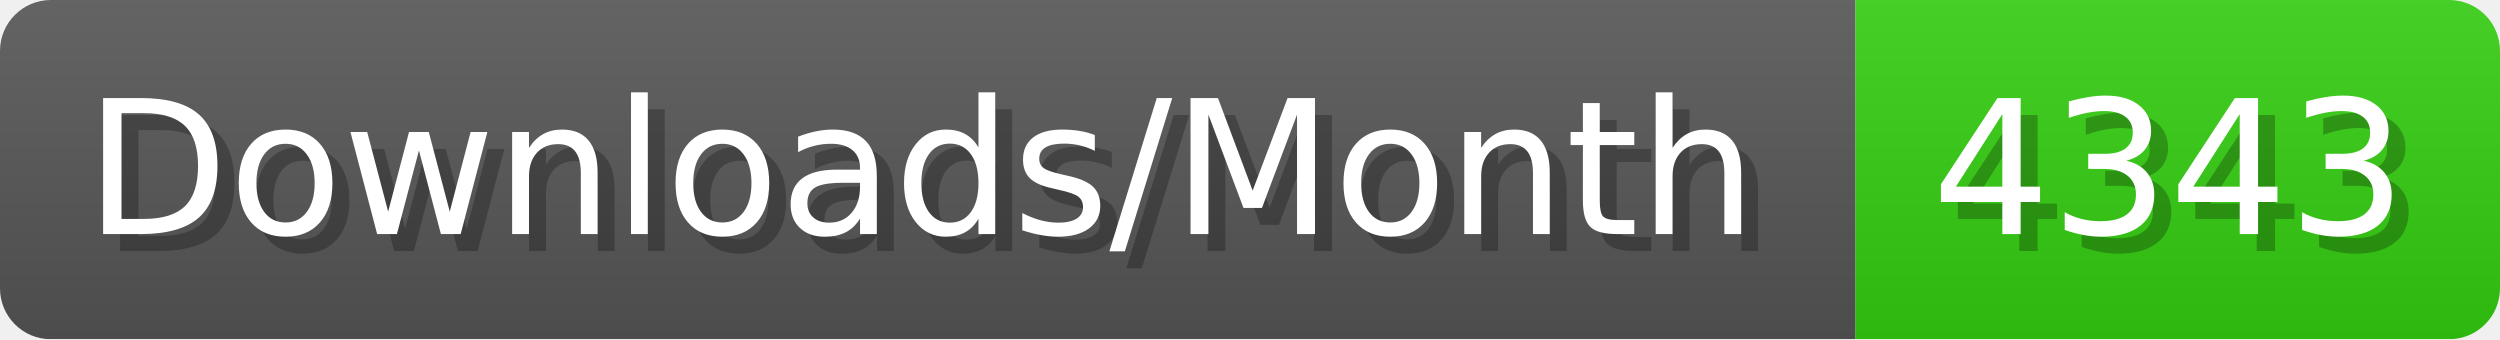
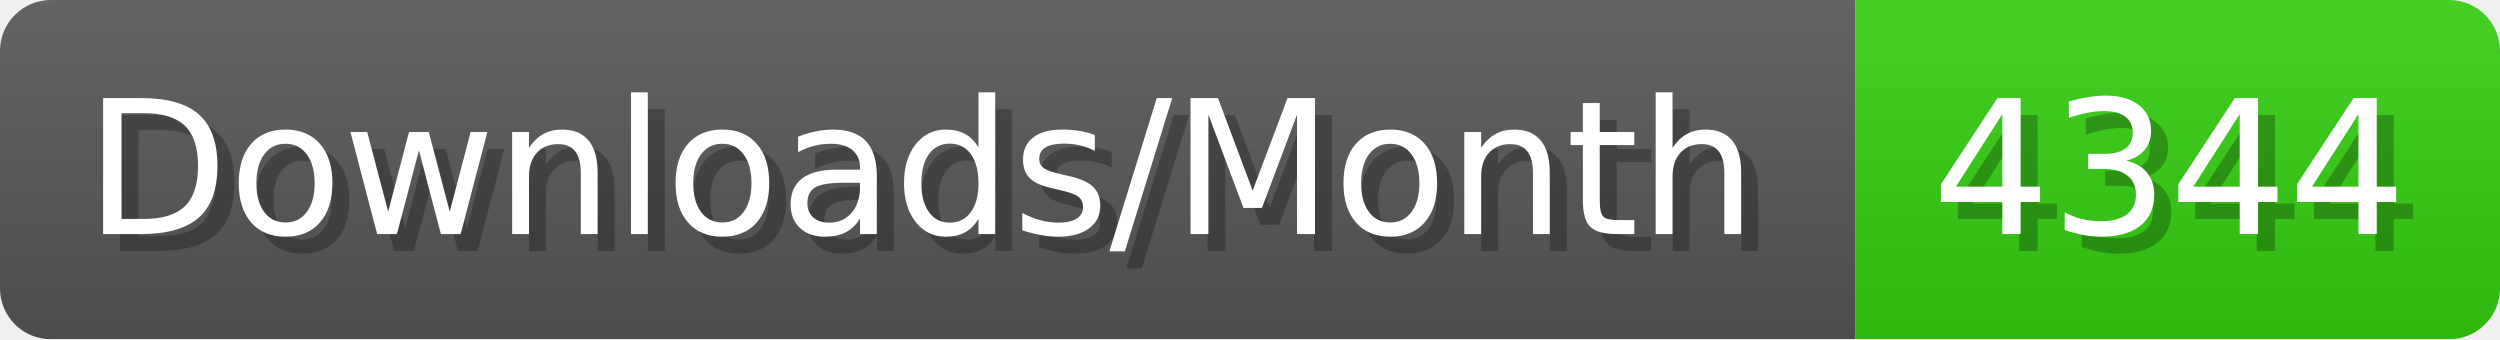
- <svg xmlns="http://www.w3.org/2000/svg" width="147.4" height="20" viewBox="0 0 1474 200" role="img" aria-label="Downloads/Month: 4343">
+ <svg xmlns="http://www.w3.org/2000/svg" width="147.4" height="20" viewBox="0 0 1474 200" role="img" aria-label="Downloads/Month: 4344">
  <linearGradient id="YlXUI" x2="0" y2="100%">
    <stop offset="0" stop-opacity=".1" stop-color="#EEE" />
    <stop offset="1" stop-opacity=".1" />
  </linearGradient>
  <mask id="JHhop">
    <rect width="1474" height="200" rx="30" fill="#FFF" />
  </mask>
  <g mask="url(#JHhop)">
    <rect width="1094" height="200" fill="#555" />
    <rect width="380" height="200" fill="#3C1" x="1094" />
    <rect width="1474" height="200" fill="url(#YlXUI)" />
  </g>
  <g aria-hidden="true" fill="#fff" text-anchor="start" font-family="Verdana,DejaVu Sans,sans-serif" font-size="110">
    <text x="60" y="148" textLength="994" fill="#000" opacity="0.25">Downloads/Month</text>
    <text x="50" y="138" textLength="994">Downloads/Month</text>
-     <text x="1149" y="148" textLength="280" fill="#000" opacity="0.25">4343</text>
-     <text x="1139" y="138" textLength="280">4343</text>
+     <text x="1149" y="148" textLength="280" fill="#000" opacity="0.25">4344</text>
+     <text x="1139" y="138" textLength="280">4344</text>
  </g>
</svg>
